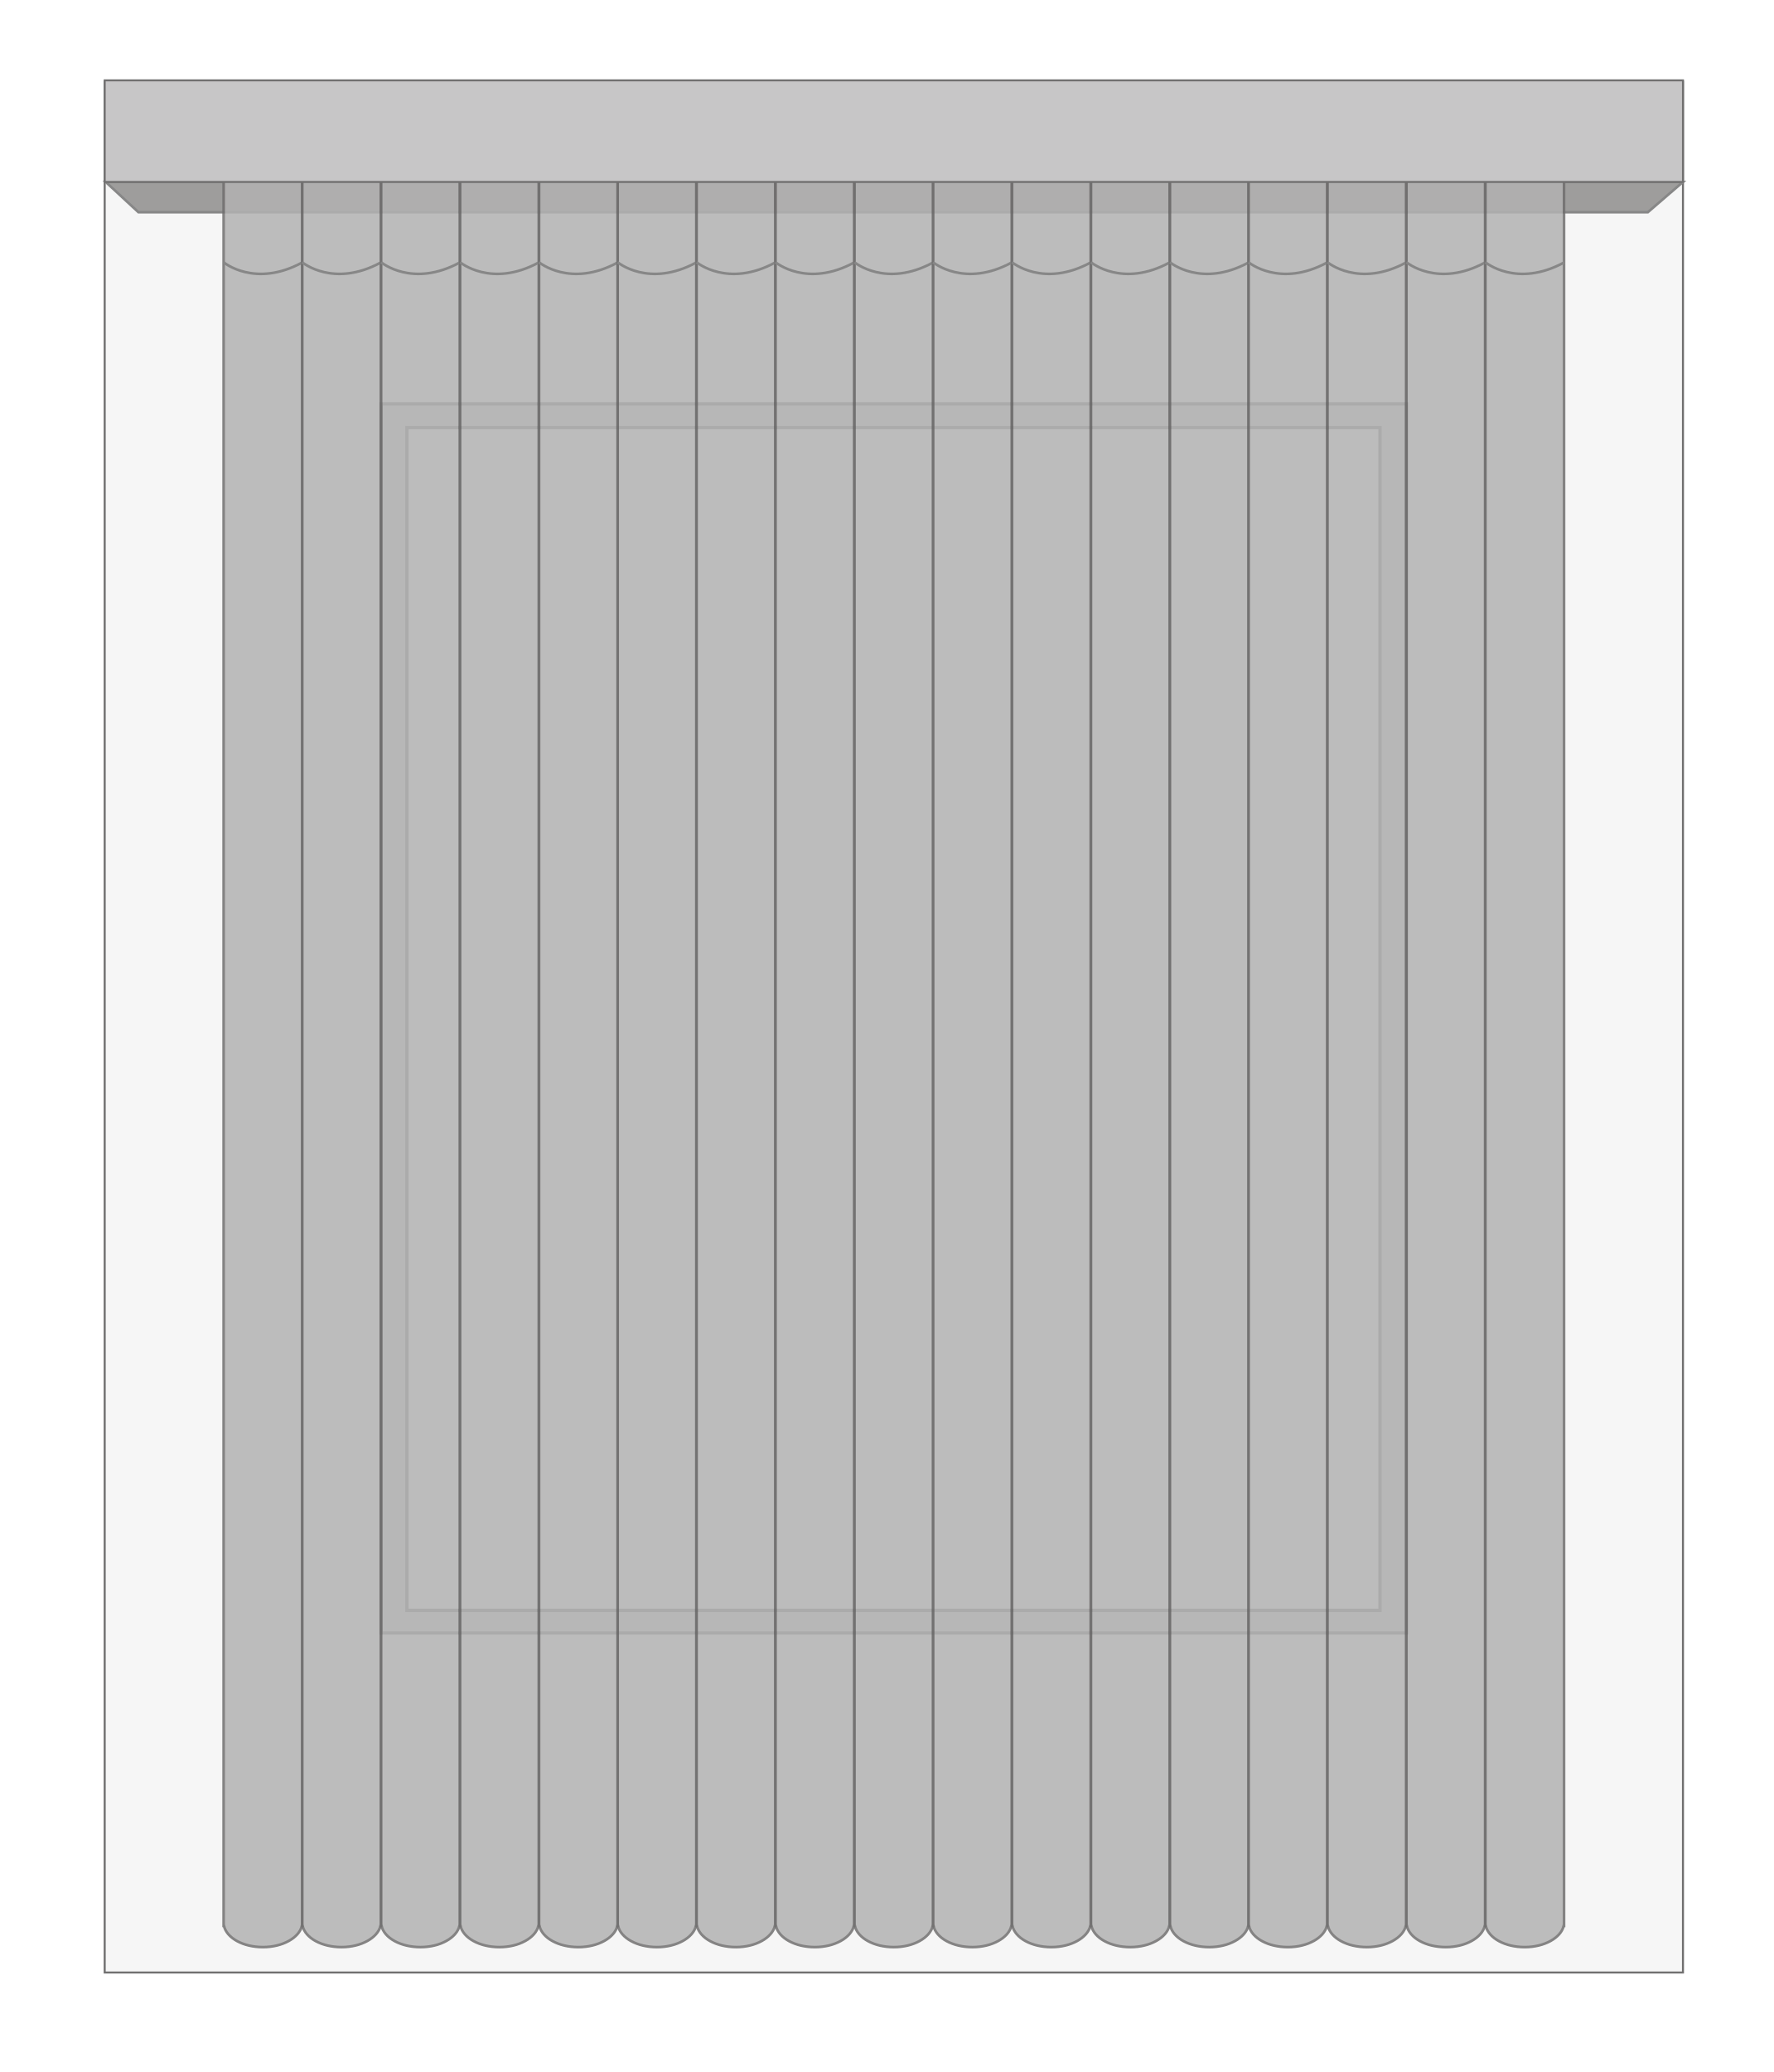
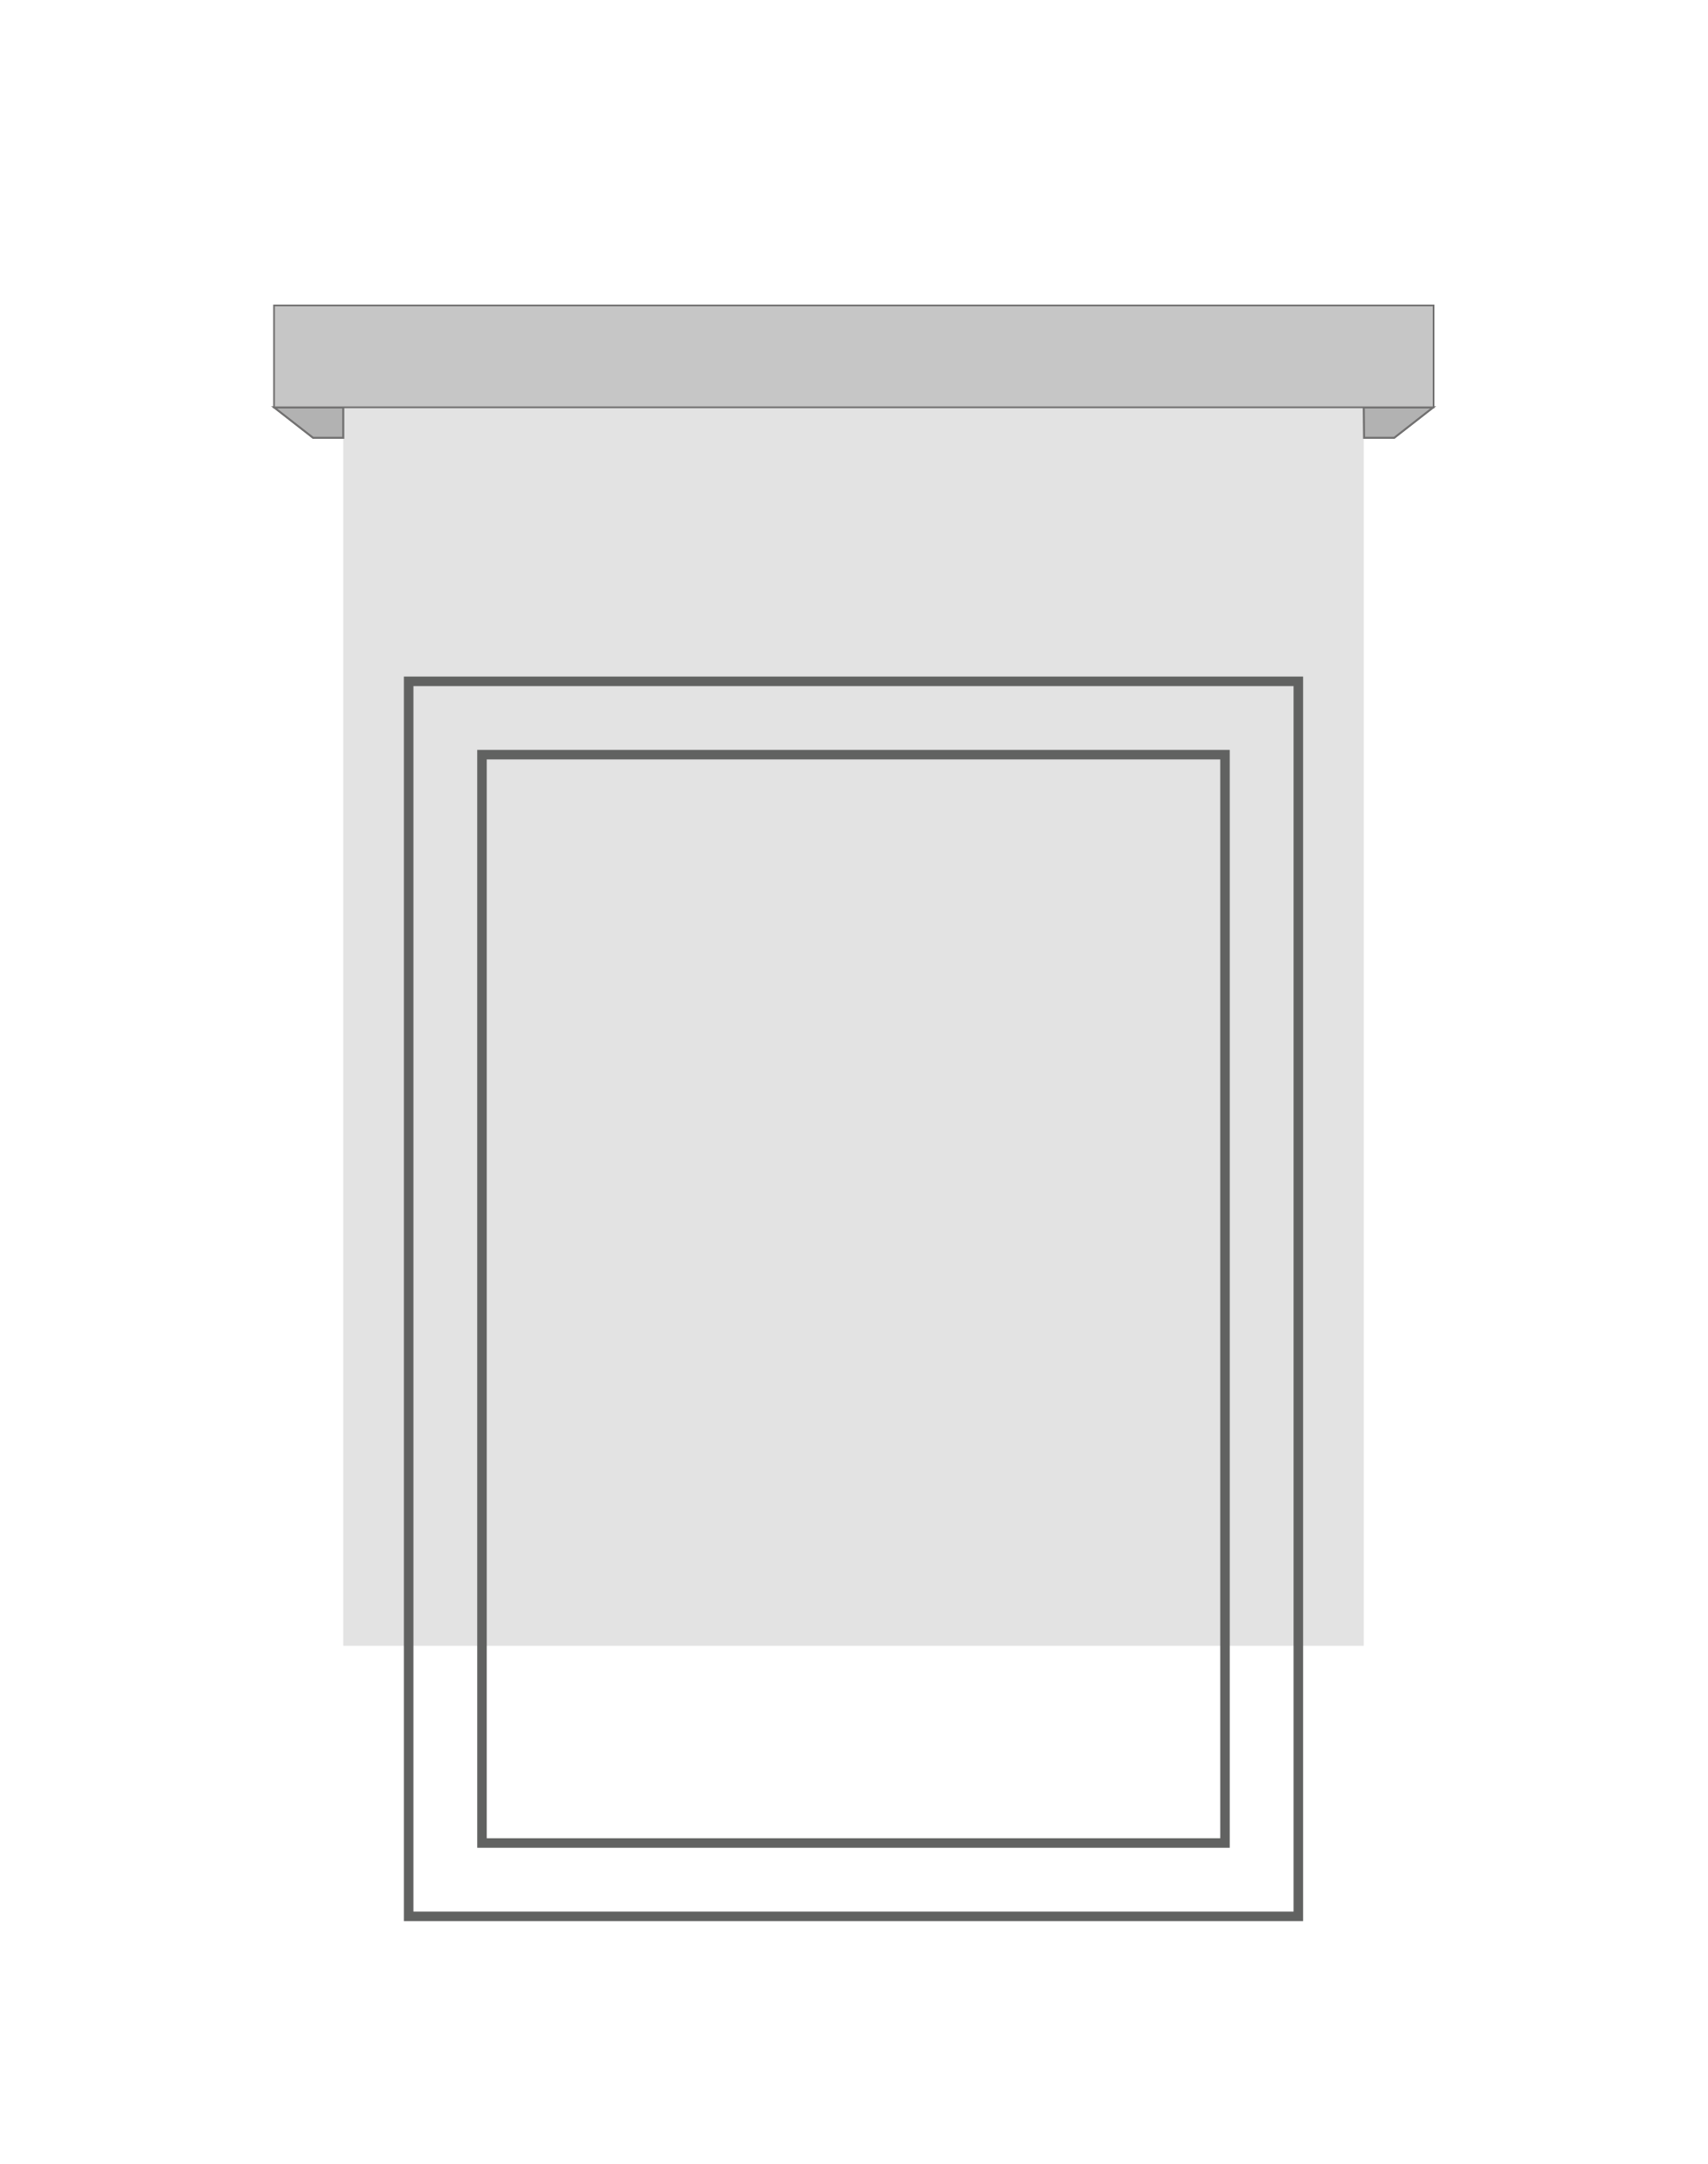
- <svg xmlns="http://www.w3.org/2000/svg" version="1.1" id="Layer_1" x="0px" y="0px" width="510px" height="595.6px" viewBox="0 0 510 595.6" enable-background="new 0 0 510 595.6" xml:space="preserve">
-   <rect x="30.1" y="23.5" fill="#F6F6F6" stroke="#717070" stroke-width="0.586" stroke-miterlimit="10" width="453.8" height="543.5" />
-   <path fill="#DADADA" stroke="#878787" stroke-width="0.951" stroke-miterlimit="10" d="M109.6,116.1v353.3h294.8V116.1H109.6z   M396.9,462.9H117V122.9h279.8V462.9z" />
-   <polygon fill="#9E9D9C" stroke="#878787" stroke-width="0.732" stroke-miterlimit="10" points="473.8,61 483.9,52.3 30.4,52.3   39.8,61 472.5,61 " />
+ <svg xmlns="http://www.w3.org/2000/svg" version="1.1" id="Layer_1" x="0px" y="0px" width="537.7px" height="681.6px" viewBox="0 0 537.7 681.6" enable-background="new 0 0 537.7 681.6" xml:space="preserve">
+   <rect x="108.1" y="126.8" opacity="0.8" fill="#DCDCDC" width="321.4" height="391.6" />
  <g>
    <g>
-       <g opacity="0.85">
-         <path fill="#B2B2B2" stroke="#706F6F" stroke-width="0.76" stroke-miterlimit="10" d="M64.3,49.5v504.1h0.1     c0.8,3.5,5.5,6.1,11.2,6.1c5.7,0,10.4-2.7,11.2-6.1h0.1V49.5H64.3z" />
-       </g>
-       <path fill="none" stroke="#878787" stroke-width="0.76" stroke-miterlimit="10" d="M64.3,75.4c0,0,9,7.5,22.7,0" />
-     </g>
-     <g>
-       <g opacity="0.85">
-         <path fill="#B2B2B2" stroke="#706F6F" stroke-width="0.76" stroke-miterlimit="10" d="M86.9,49.5v504.1h0.1     c0.8,3.5,5.5,6.1,11.2,6.1s10.4-2.7,11.2-6.1h0.1V49.5H86.9z" />
-       </g>
-       <path fill="none" stroke="#878787" stroke-width="0.76" stroke-miterlimit="10" d="M86.9,75.4c0,0,9,7.5,22.7,0" />
-     </g>
-     <g>
-       <g opacity="0.85">
-         <path fill="#B2B2B2" stroke="#706F6F" stroke-width="0.76" stroke-miterlimit="10" d="M109.6,49.5v504.1h0.1     c0.8,3.5,5.5,6.1,11.2,6.1s10.4-2.7,11.2-6.1h0.1V49.5H109.6z" />
-       </g>
-       <path fill="none" stroke="#878787" stroke-width="0.76" stroke-miterlimit="10" d="M109.6,75.4c0,0,9,7.5,22.7,0" />
-     </g>
-     <g>
-       <g opacity="0.85">
-         <path fill="#B2B2B2" stroke="#706F6F" stroke-width="0.76" stroke-miterlimit="10" d="M132.3,49.5v504.1h0.1     c0.8,3.5,5.5,6.1,11.2,6.1c5.7,0,10.4-2.7,11.2-6.1h0.1V49.5H132.3z" />
-       </g>
-       <path fill="none" stroke="#878787" stroke-width="0.76" stroke-miterlimit="10" d="M132.3,75.4c0,0,9,7.5,22.7,0" />
-     </g>
-     <g>
-       <g opacity="0.85">
-         <path fill="#B2B2B2" stroke="#706F6F" stroke-width="0.76" stroke-miterlimit="10" d="M155,49.5v504.1h0.1     c0.8,3.5,5.5,6.1,11.2,6.1c5.7,0,10.4-2.7,11.2-6.1h0.1V49.5H155z" />
-       </g>
-       <path fill="none" stroke="#878787" stroke-width="0.76" stroke-miterlimit="10" d="M155,75.4c0,0,9,7.5,22.7,0" />
-     </g>
-     <g>
-       <g opacity="0.85">
-         <path fill="#B2B2B2" stroke="#706F6F" stroke-width="0.76" stroke-miterlimit="10" d="M177.6,49.5v504.1h0.1     c0.8,3.5,5.5,6.1,11.2,6.1c5.7,0,10.4-2.7,11.2-6.1h0.1V49.5H177.6z" />
-       </g>
-       <path fill="none" stroke="#878787" stroke-width="0.76" stroke-miterlimit="10" d="M177.6,75.4c0,0,9,7.5,22.7,0" />
-     </g>
-     <g>
-       <g opacity="0.85">
-         <path fill="#B2B2B2" stroke="#706F6F" stroke-width="0.76" stroke-miterlimit="10" d="M200.3,49.5v504.1h0.1     c0.8,3.5,5.5,6.1,11.2,6.1c5.7,0,10.4-2.7,11.2-6.1h0.1V49.5H200.3z" />
-       </g>
-       <path fill="none" stroke="#878787" stroke-width="0.76" stroke-miterlimit="10" d="M200.3,75.4c0,0,9,7.5,22.7,0" />
-     </g>
-     <g>
-       <g opacity="0.85">
-         <path fill="#B2B2B2" stroke="#706F6F" stroke-width="0.76" stroke-miterlimit="10" d="M223,49.5v504.1h0.1     c0.8,3.5,5.5,6.1,11.2,6.1c5.7,0,10.4-2.7,11.2-6.1h0.1V49.5H223z" />
-       </g>
-       <path fill="none" stroke="#878787" stroke-width="0.76" stroke-miterlimit="10" d="M223,75.4c0,0,9,7.5,22.7,0" />
-     </g>
-     <g>
-       <g opacity="0.85">
-         <path fill="#B2B2B2" stroke="#706F6F" stroke-width="0.76" stroke-miterlimit="10" d="M245.7,49.5v504.1h0.1     c0.8,3.5,5.5,6.1,11.2,6.1c5.7,0,10.4-2.7,11.2-6.1h0.1V49.5H245.7z" />
-       </g>
-       <path fill="none" stroke="#878787" stroke-width="0.76" stroke-miterlimit="10" d="M245.7,75.4c0,0,9,7.5,22.7,0" />
-     </g>
-     <g>
-       <g opacity="0.85">
-         <path fill="#B2B2B2" stroke="#706F6F" stroke-width="0.76" stroke-miterlimit="10" d="M268.3,49.5v504.1h0.1     c0.8,3.5,5.5,6.1,11.2,6.1c5.7,0,10.4-2.7,11.2-6.1h0.1V49.5H268.3z" />
-       </g>
-       <path fill="none" stroke="#878787" stroke-width="0.76" stroke-miterlimit="10" d="M268.3,75.4c0,0,9,7.5,22.7,0" />
-     </g>
-     <g>
-       <g opacity="0.85">
-         <path fill="#B2B2B2" stroke="#706F6F" stroke-width="0.76" stroke-miterlimit="10" d="M291,49.5v504.1h0.1     c0.8,3.5,5.5,6.1,11.2,6.1c5.7,0,10.4-2.7,11.2-6.1h0.1V49.5H291z" />
-       </g>
-       <path fill="none" stroke="#878787" stroke-width="0.76" stroke-miterlimit="10" d="M291,75.4c0,0,9,7.5,22.7,0" />
-     </g>
-     <g>
-       <g opacity="0.85">
-         <path fill="#B2B2B2" stroke="#706F6F" stroke-width="0.76" stroke-miterlimit="10" d="M313.7,49.5v504.1h0.1     c0.8,3.5,5.5,6.1,11.2,6.1c5.7,0,10.4-2.7,11.2-6.1h0.1V49.5H313.7z" />
-       </g>
-       <path fill="none" stroke="#878787" stroke-width="0.76" stroke-miterlimit="10" d="M313.7,75.4c0,0,9,7.5,22.7,0" />
-     </g>
-     <g>
-       <g opacity="0.85">
-         <path fill="#B2B2B2" stroke="#706F6F" stroke-width="0.76" stroke-miterlimit="10" d="M336.4,49.5v504.1h0.1     c0.8,3.5,5.5,6.1,11.2,6.1s10.4-2.7,11.2-6.1h0.1V49.5H336.4z" />
-       </g>
-       <path fill="none" stroke="#878787" stroke-width="0.76" stroke-miterlimit="10" d="M336.4,75.4c0,0,9,7.5,22.7,0" />
-     </g>
-     <g>
-       <g opacity="0.85">
-         <path fill="#B2B2B2" stroke="#706F6F" stroke-width="0.76" stroke-miterlimit="10" d="M359,49.5v504.1h0.1     c0.8,3.5,5.5,6.1,11.2,6.1s10.4-2.7,11.2-6.1h0.1V49.5H359z" />
-       </g>
-       <path fill="none" stroke="#878787" stroke-width="0.76" stroke-miterlimit="10" d="M359,75.4c0,0,9,7.5,22.7,0" />
-     </g>
-     <g>
-       <g opacity="0.85">
-         <path fill="#B2B2B2" stroke="#706F6F" stroke-width="0.76" stroke-miterlimit="10" d="M381.7,49.5v504.1h0.1     c0.8,3.5,5.5,6.1,11.2,6.1s10.4-2.7,11.2-6.1h0.1V49.5H381.7z" />
-       </g>
-       <path fill="none" stroke="#878787" stroke-width="0.76" stroke-miterlimit="10" d="M381.7,75.4c0,0,9,7.5,22.7,0" />
-     </g>
-     <g>
-       <g opacity="0.85">
-         <path fill="#B2B2B2" stroke="#706F6F" stroke-width="0.76" stroke-miterlimit="10" d="M404.4,49.5v504.1h0.1     c0.8,3.5,5.5,6.1,11.2,6.1s10.4-2.7,11.2-6.1h0.1V49.5H404.4z" />
-       </g>
-       <path fill="none" stroke="#878787" stroke-width="0.76" stroke-miterlimit="10" d="M404.4,75.4c0,0,9,7.5,22.7,0" />
-     </g>
-     <g>
-       <g opacity="0.85">
-         <path fill="#B2B2B2" stroke="#706F6F" stroke-width="0.76" stroke-miterlimit="10" d="M427.1,49.5v504.1h0.1     c0.8,3.5,5.5,6.1,11.2,6.1s10.4-2.7,11.2-6.1h0.1V49.5H427.1z" />
-       </g>
-       <path fill="none" stroke="#878787" stroke-width="0.76" stroke-miterlimit="10" d="M427.1,75.4c0,0,9,7.5,22.7,0" />
+       <rect x="128.7" y="214.6" fill="none" stroke="#616261" stroke-width="3" stroke-miterlimit="10" width="280.2" height="389" />
+       <rect x="151.8" y="237.7" fill="none" stroke="#616261" stroke-width="3" stroke-miterlimit="10" width="234" height="342.8" />
    </g>
  </g>
-   <rect x="30.1" y="23.1" fill="#C7C6C7" stroke="#717070" stroke-width="0.574" stroke-miterlimit="10" enable-background="new    " width="453.8" height="29.2" />
+   <rect x="411.7" y="229.6" fill="#474746" width="0" height="26" />
+   <polygon fill="#B2B2B2" stroke="#717070" stroke-width="0.636" stroke-miterlimit="10" enable-background="new    " points="  108.1,137.9 108.1,128.3 86.3,128.3 98.6,137.9 108,137.9 " />
+   <polygon fill="#B2B2B2" stroke="#717070" stroke-width="0.636" stroke-miterlimit="10" enable-background="new    " points="  429.7,137.9 439.1,137.9 451.4,128.3 429.5,128.3 429.6,137.9 " />
+   <rect x="86.3" y="96.2" fill="#C6C6C6" stroke="#717070" stroke-width="0.54" stroke-miterlimit="10" enable-background="new    " width="365.2" height="32.1" />
</svg>
